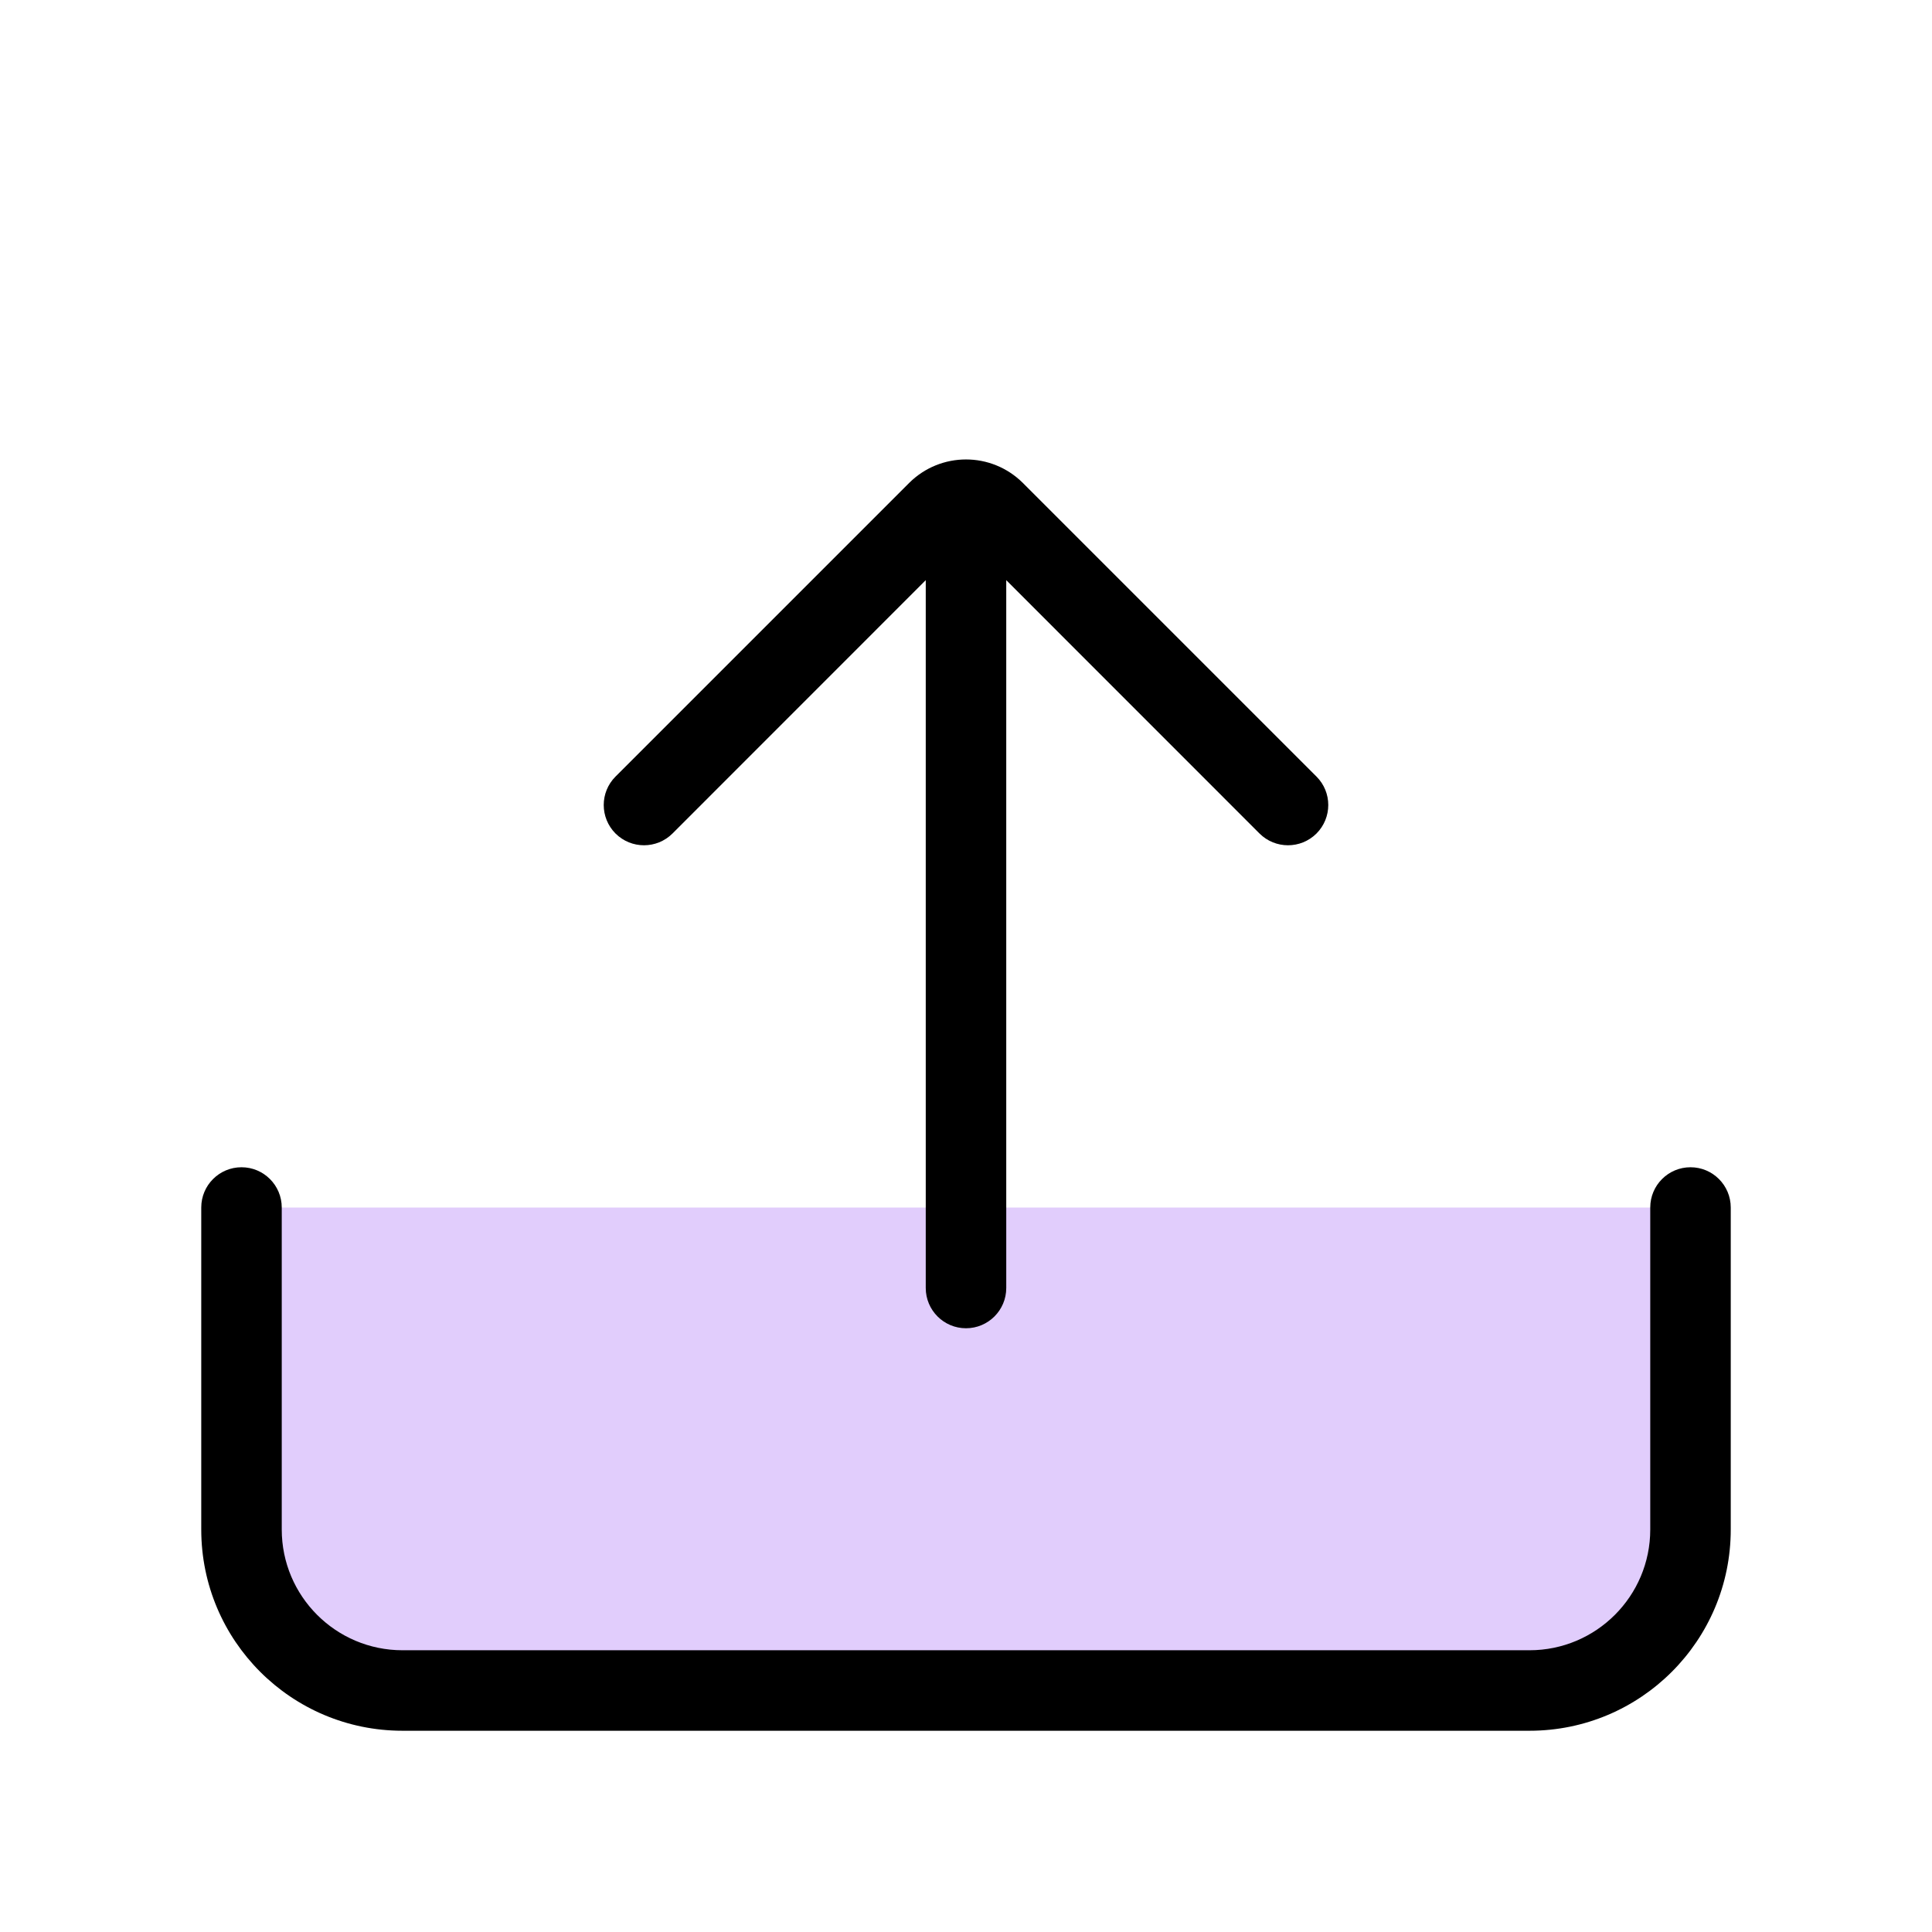
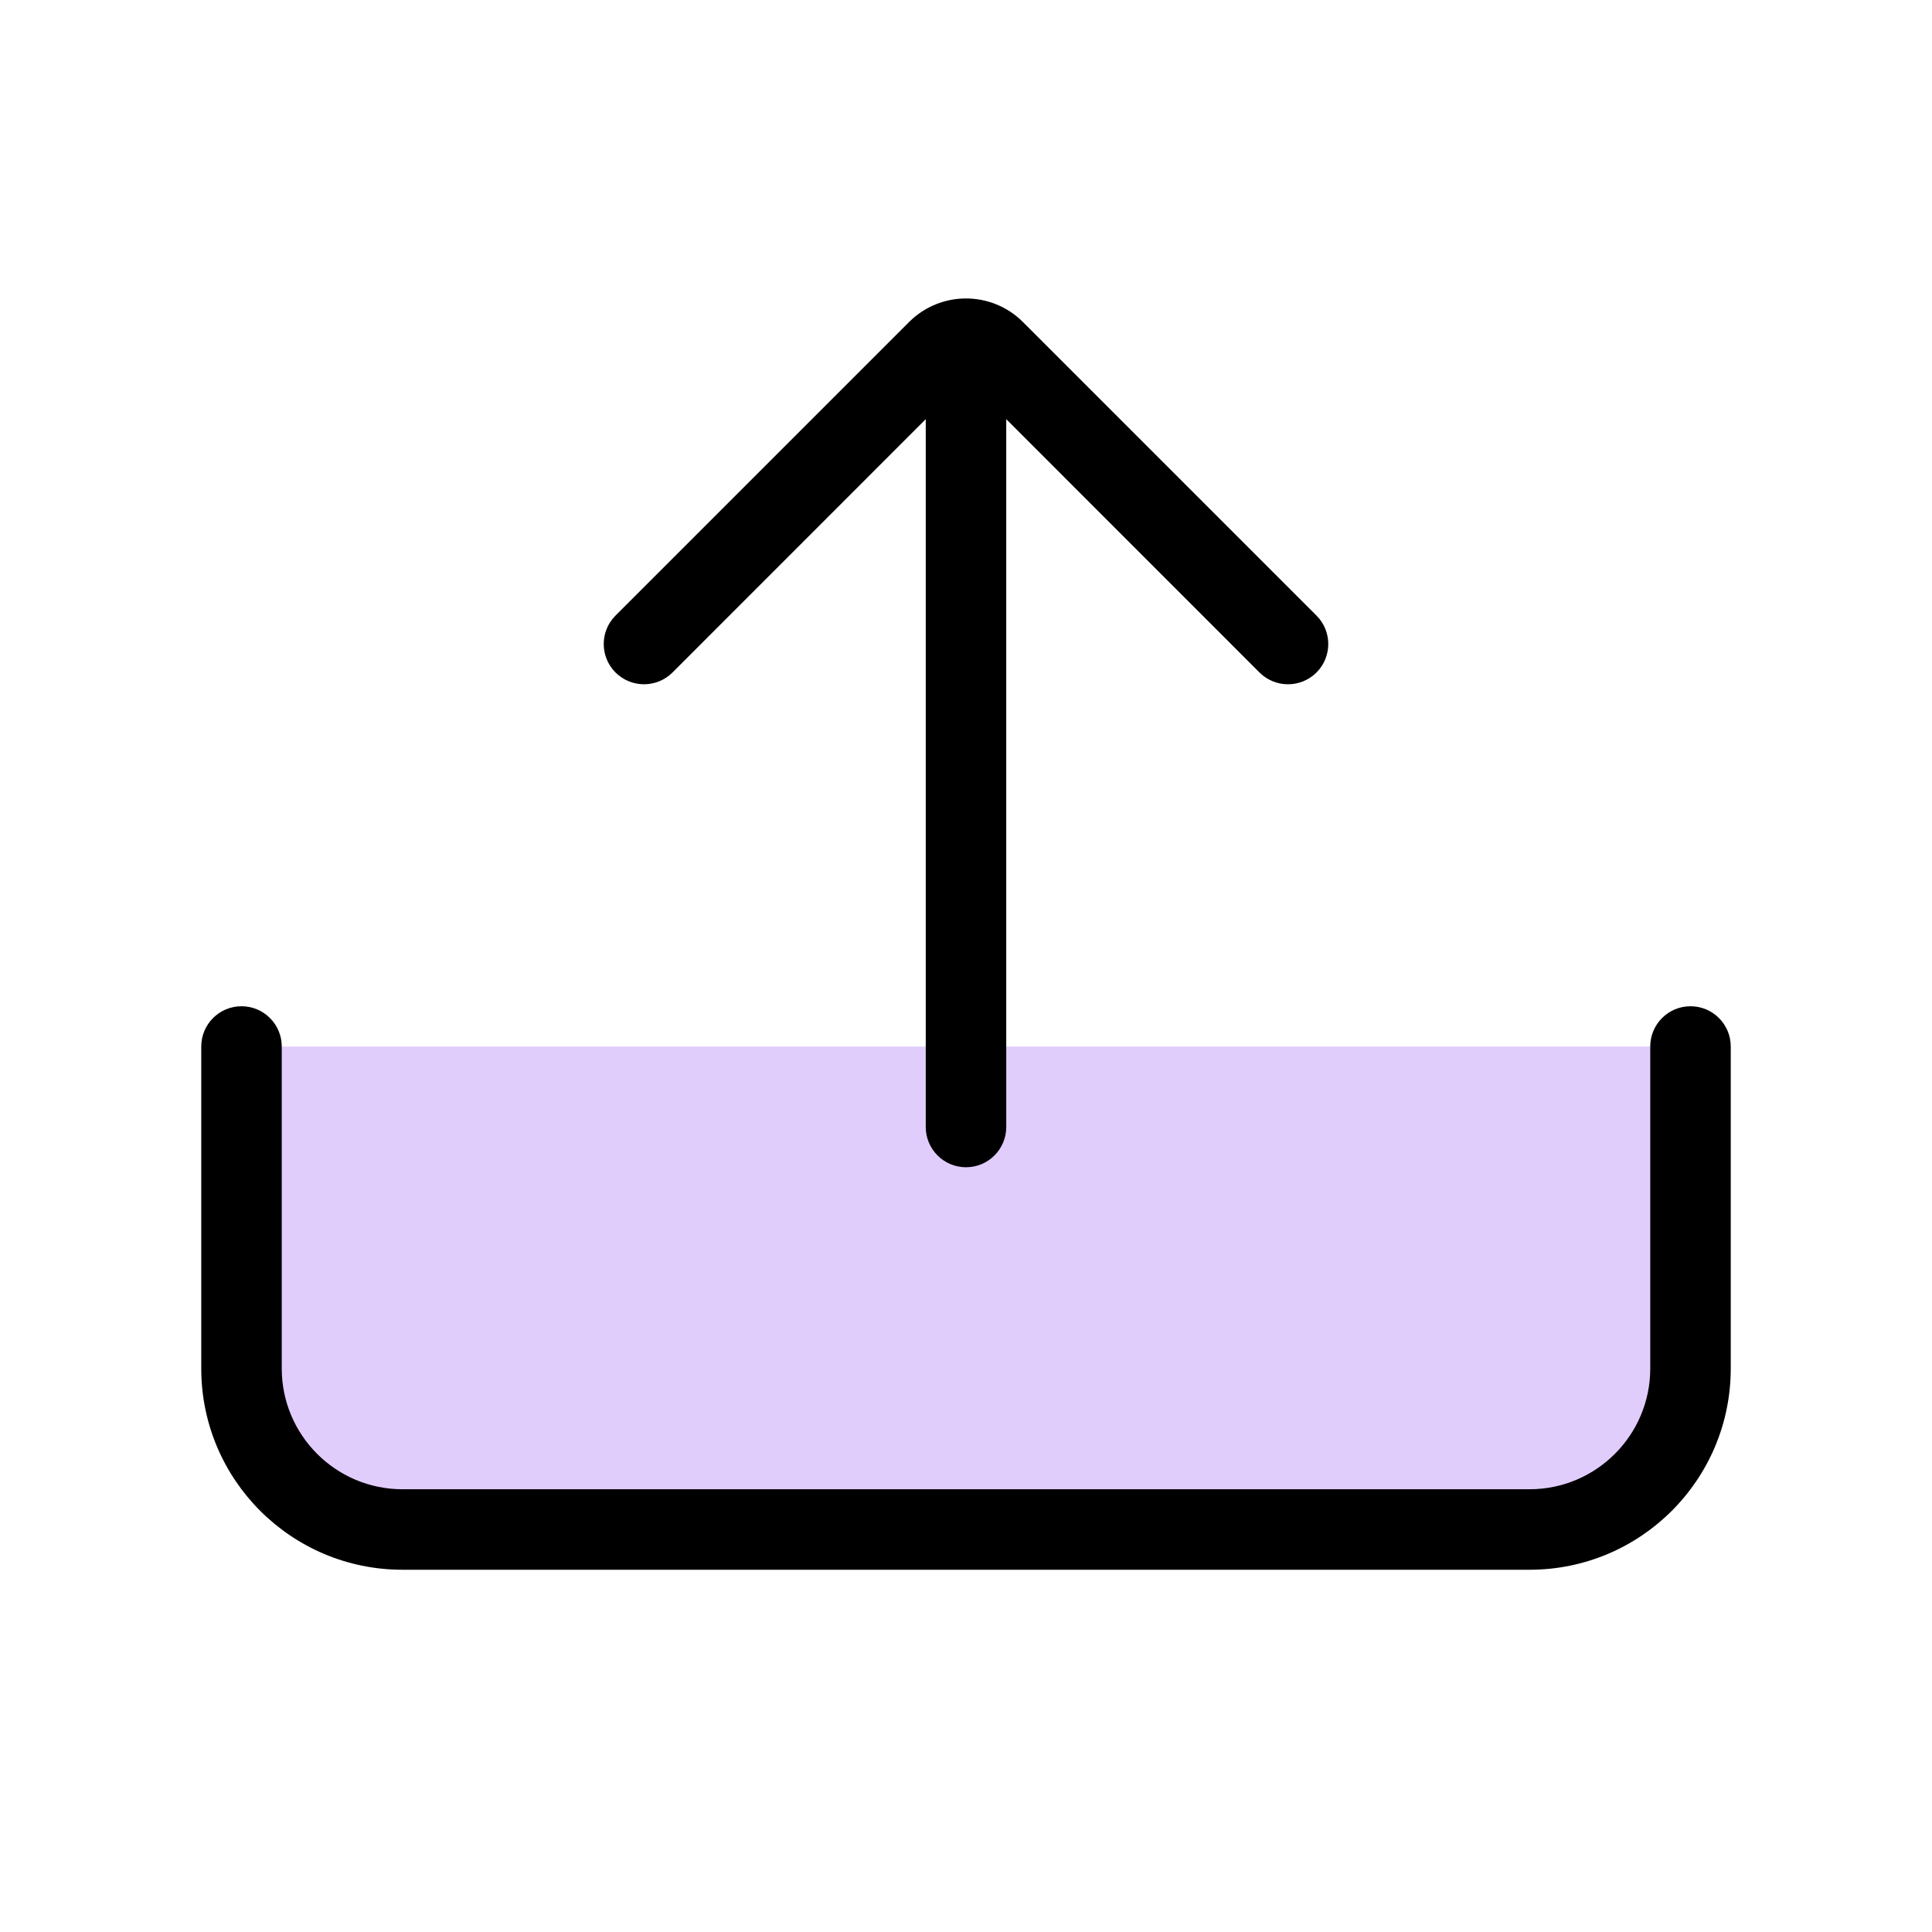
<svg xmlns="http://www.w3.org/2000/svg" width="24" height="24" viewBox="0 0 24 24" fill="none">
-   <path d="M3 15H21V19C21 20.105 20.105 21 19 21H5C3.895 21 3 20.105 3 19V15Z" fill="#8A38F5" fill-opacity="0.25" />
-   <path d="M2.5 19V15C2.5 14.724 2.724 14.5 3 14.5C3.276 14.5 3.5 14.724 3.5 15V19C3.5 19.828 4.172 20.5 5 20.5H19C19.828 20.5 20.5 19.828 20.5 19V15C20.5 14.724 20.724 14.5 21 14.5C21.276 14.5 21.5 14.724 21.5 15V19C21.5 20.381 20.381 21.5 19 21.5H5C3.619 21.5 2.5 20.381 2.5 19ZM11.5 16V7.207L8.354 10.354C8.158 10.549 7.842 10.549 7.646 10.354C7.451 10.158 7.451 9.842 7.646 9.647L11.293 6C11.684 5.61 12.316 5.61 12.707 6L16.354 9.647C16.549 9.842 16.549 10.158 16.354 10.354C16.158 10.549 15.842 10.549 15.646 10.354L12.5 7.207V16C12.5 16.276 12.276 16.5 12 16.5C11.724 16.5 11.5 16.276 11.5 16Z" fill="black" />
+   <path d="M3 13H21V17C21 18.105 20.105 19 19 19H5C3.895 19 3 18.105 3 17V13Z" fill="#8A38F5" fill-opacity="0.25" />
+   <path d="M2.5 17V13C2.5 12.724 2.724 12.5 3 12.5C3.276 12.5 3.5 12.724 3.5 13V17C3.5 17.828 4.172 18.5 5 18.5H19C19.828 18.5 20.5 17.828 20.5 17V13C20.5 12.724 20.724 12.5 21 12.5C21.276 12.5 21.5 12.724 21.5 13V17C21.5 18.381 20.381 19.5 19 19.5H5C3.619 19.5 2.5 18.381 2.5 17ZM11.5 14V5.207L8.354 8.354C8.158 8.549 7.842 8.549 7.646 8.354C7.451 8.158 7.451 7.842 7.646 7.647L11.293 4C11.684 3.61 12.316 3.61 12.707 4L16.354 7.647C16.549 7.842 16.549 8.158 16.354 8.354C16.158 8.549 15.842 8.549 15.646 8.354L12.5 5.207V14C12.5 14.276 12.276 14.5 12 14.5C11.724 14.5 11.5 14.276 11.5 14Z" fill="black" />
</svg>
